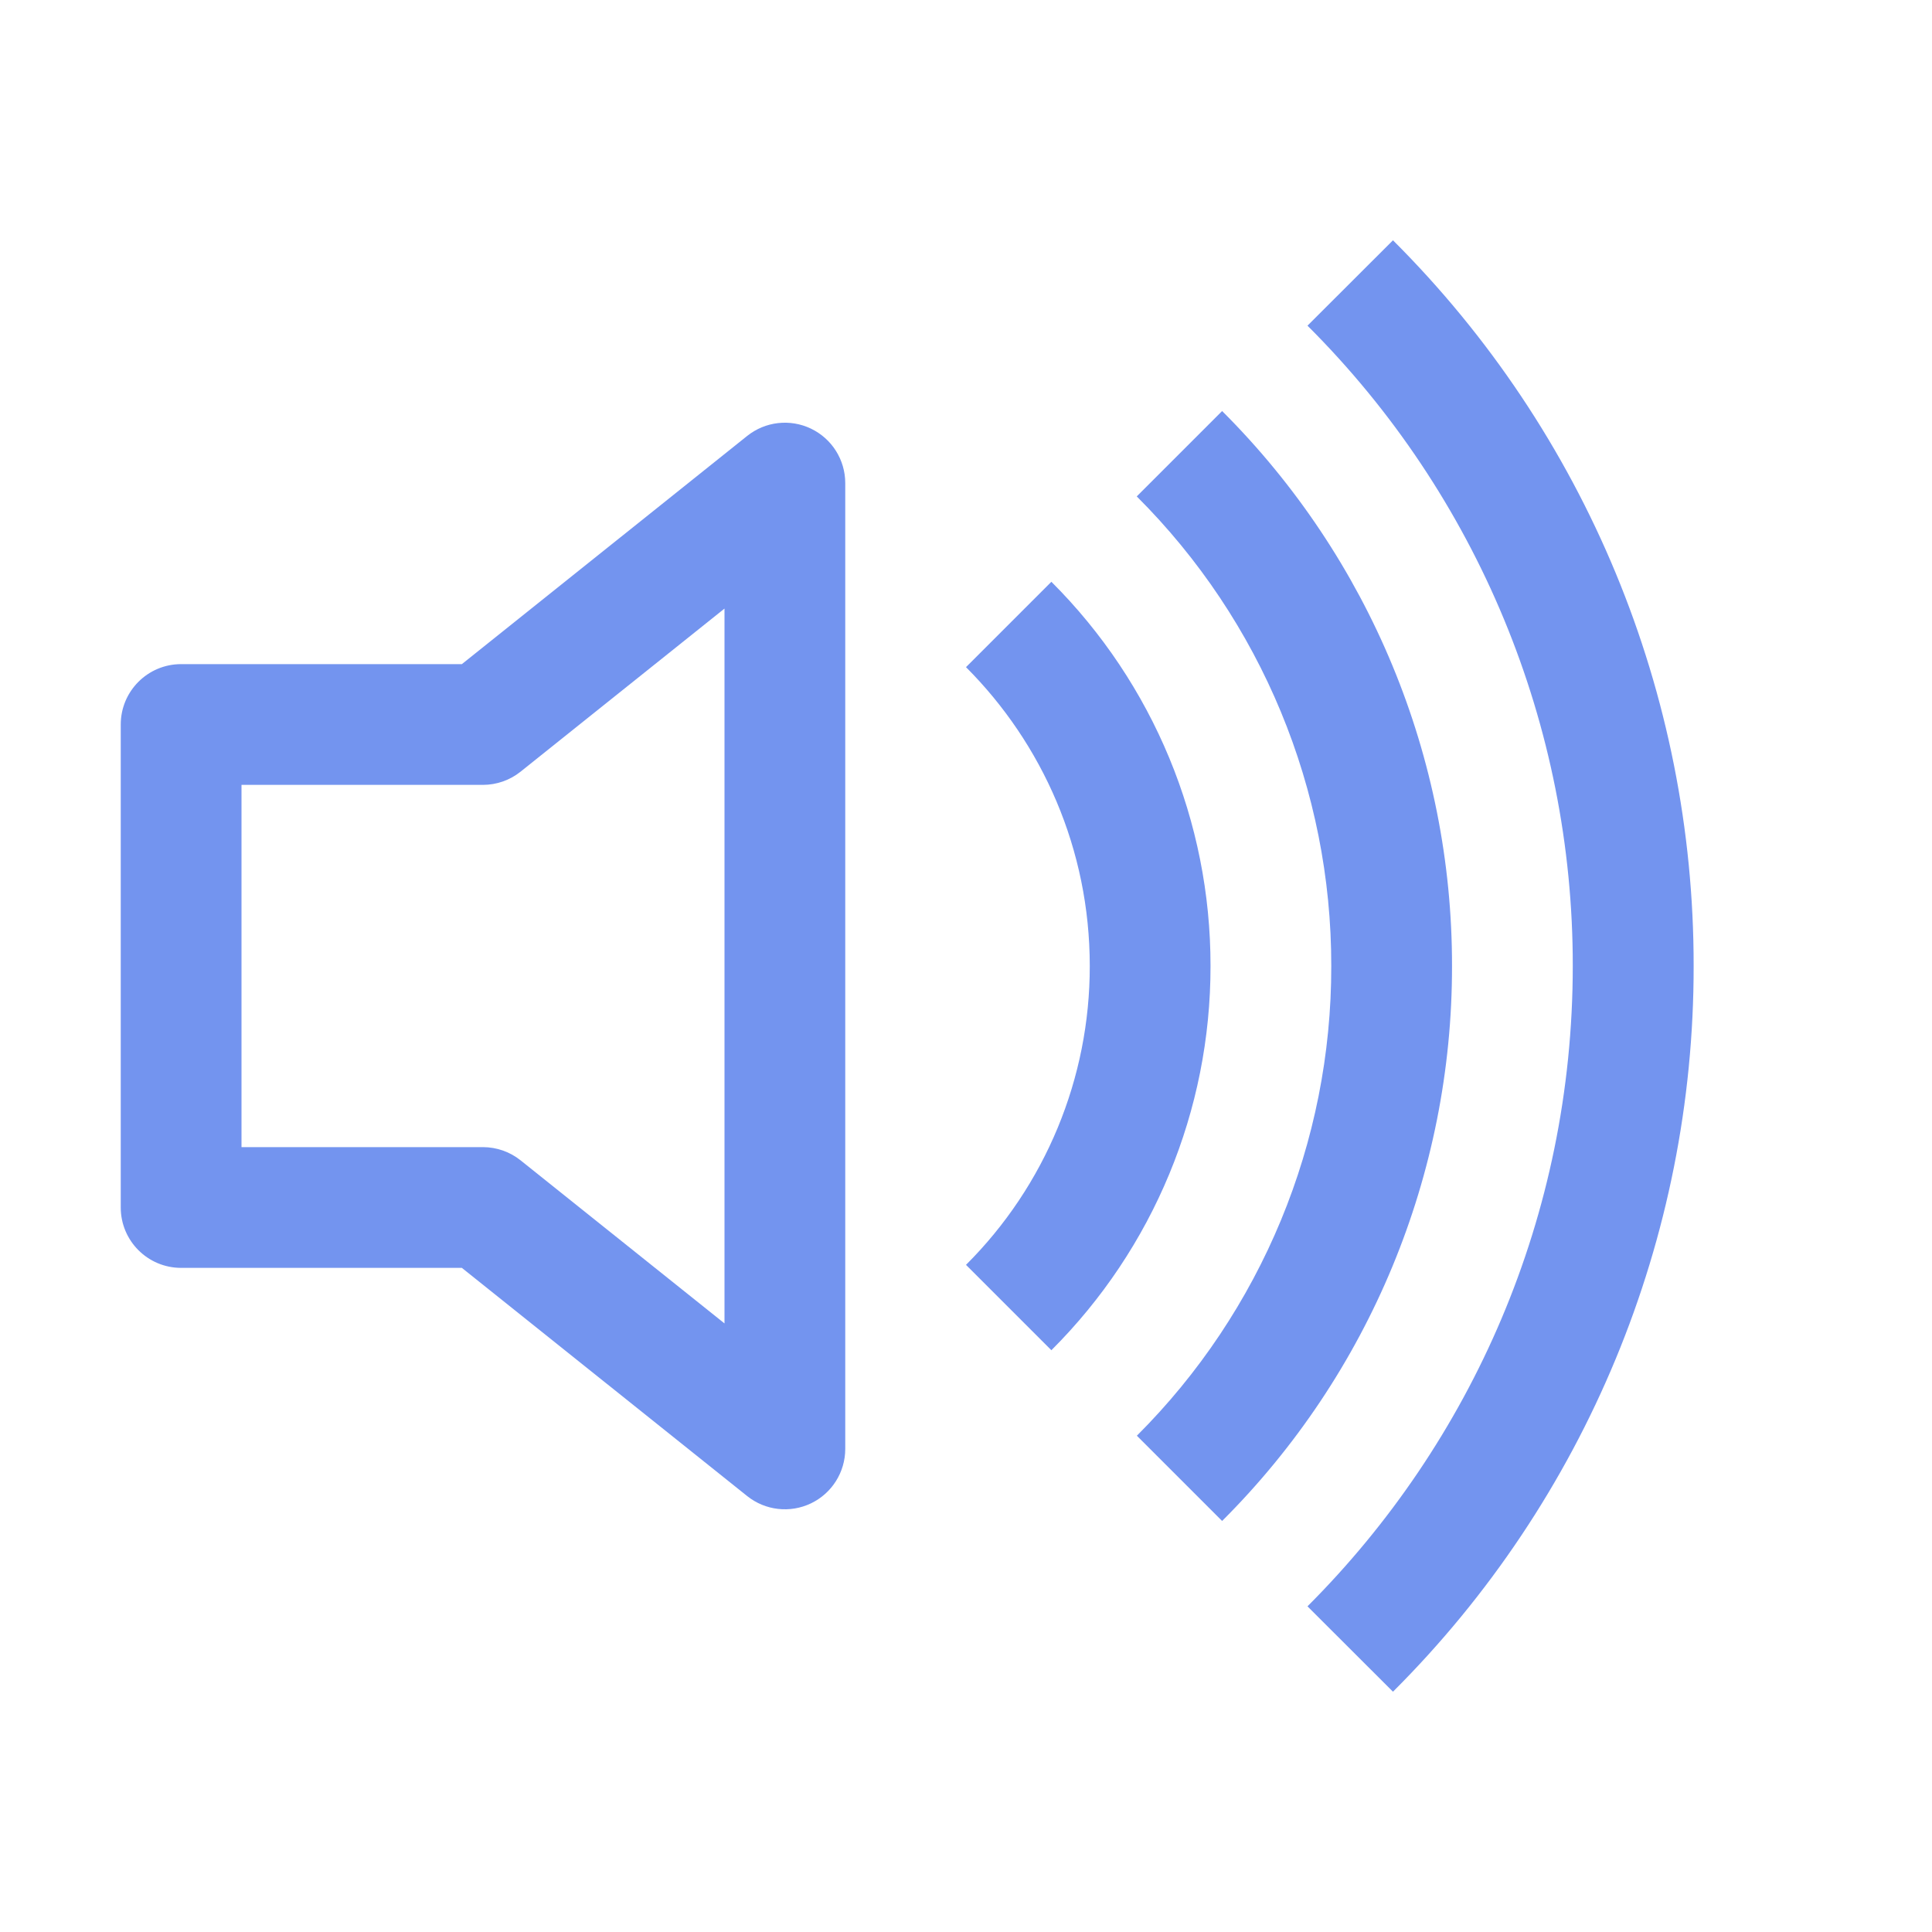
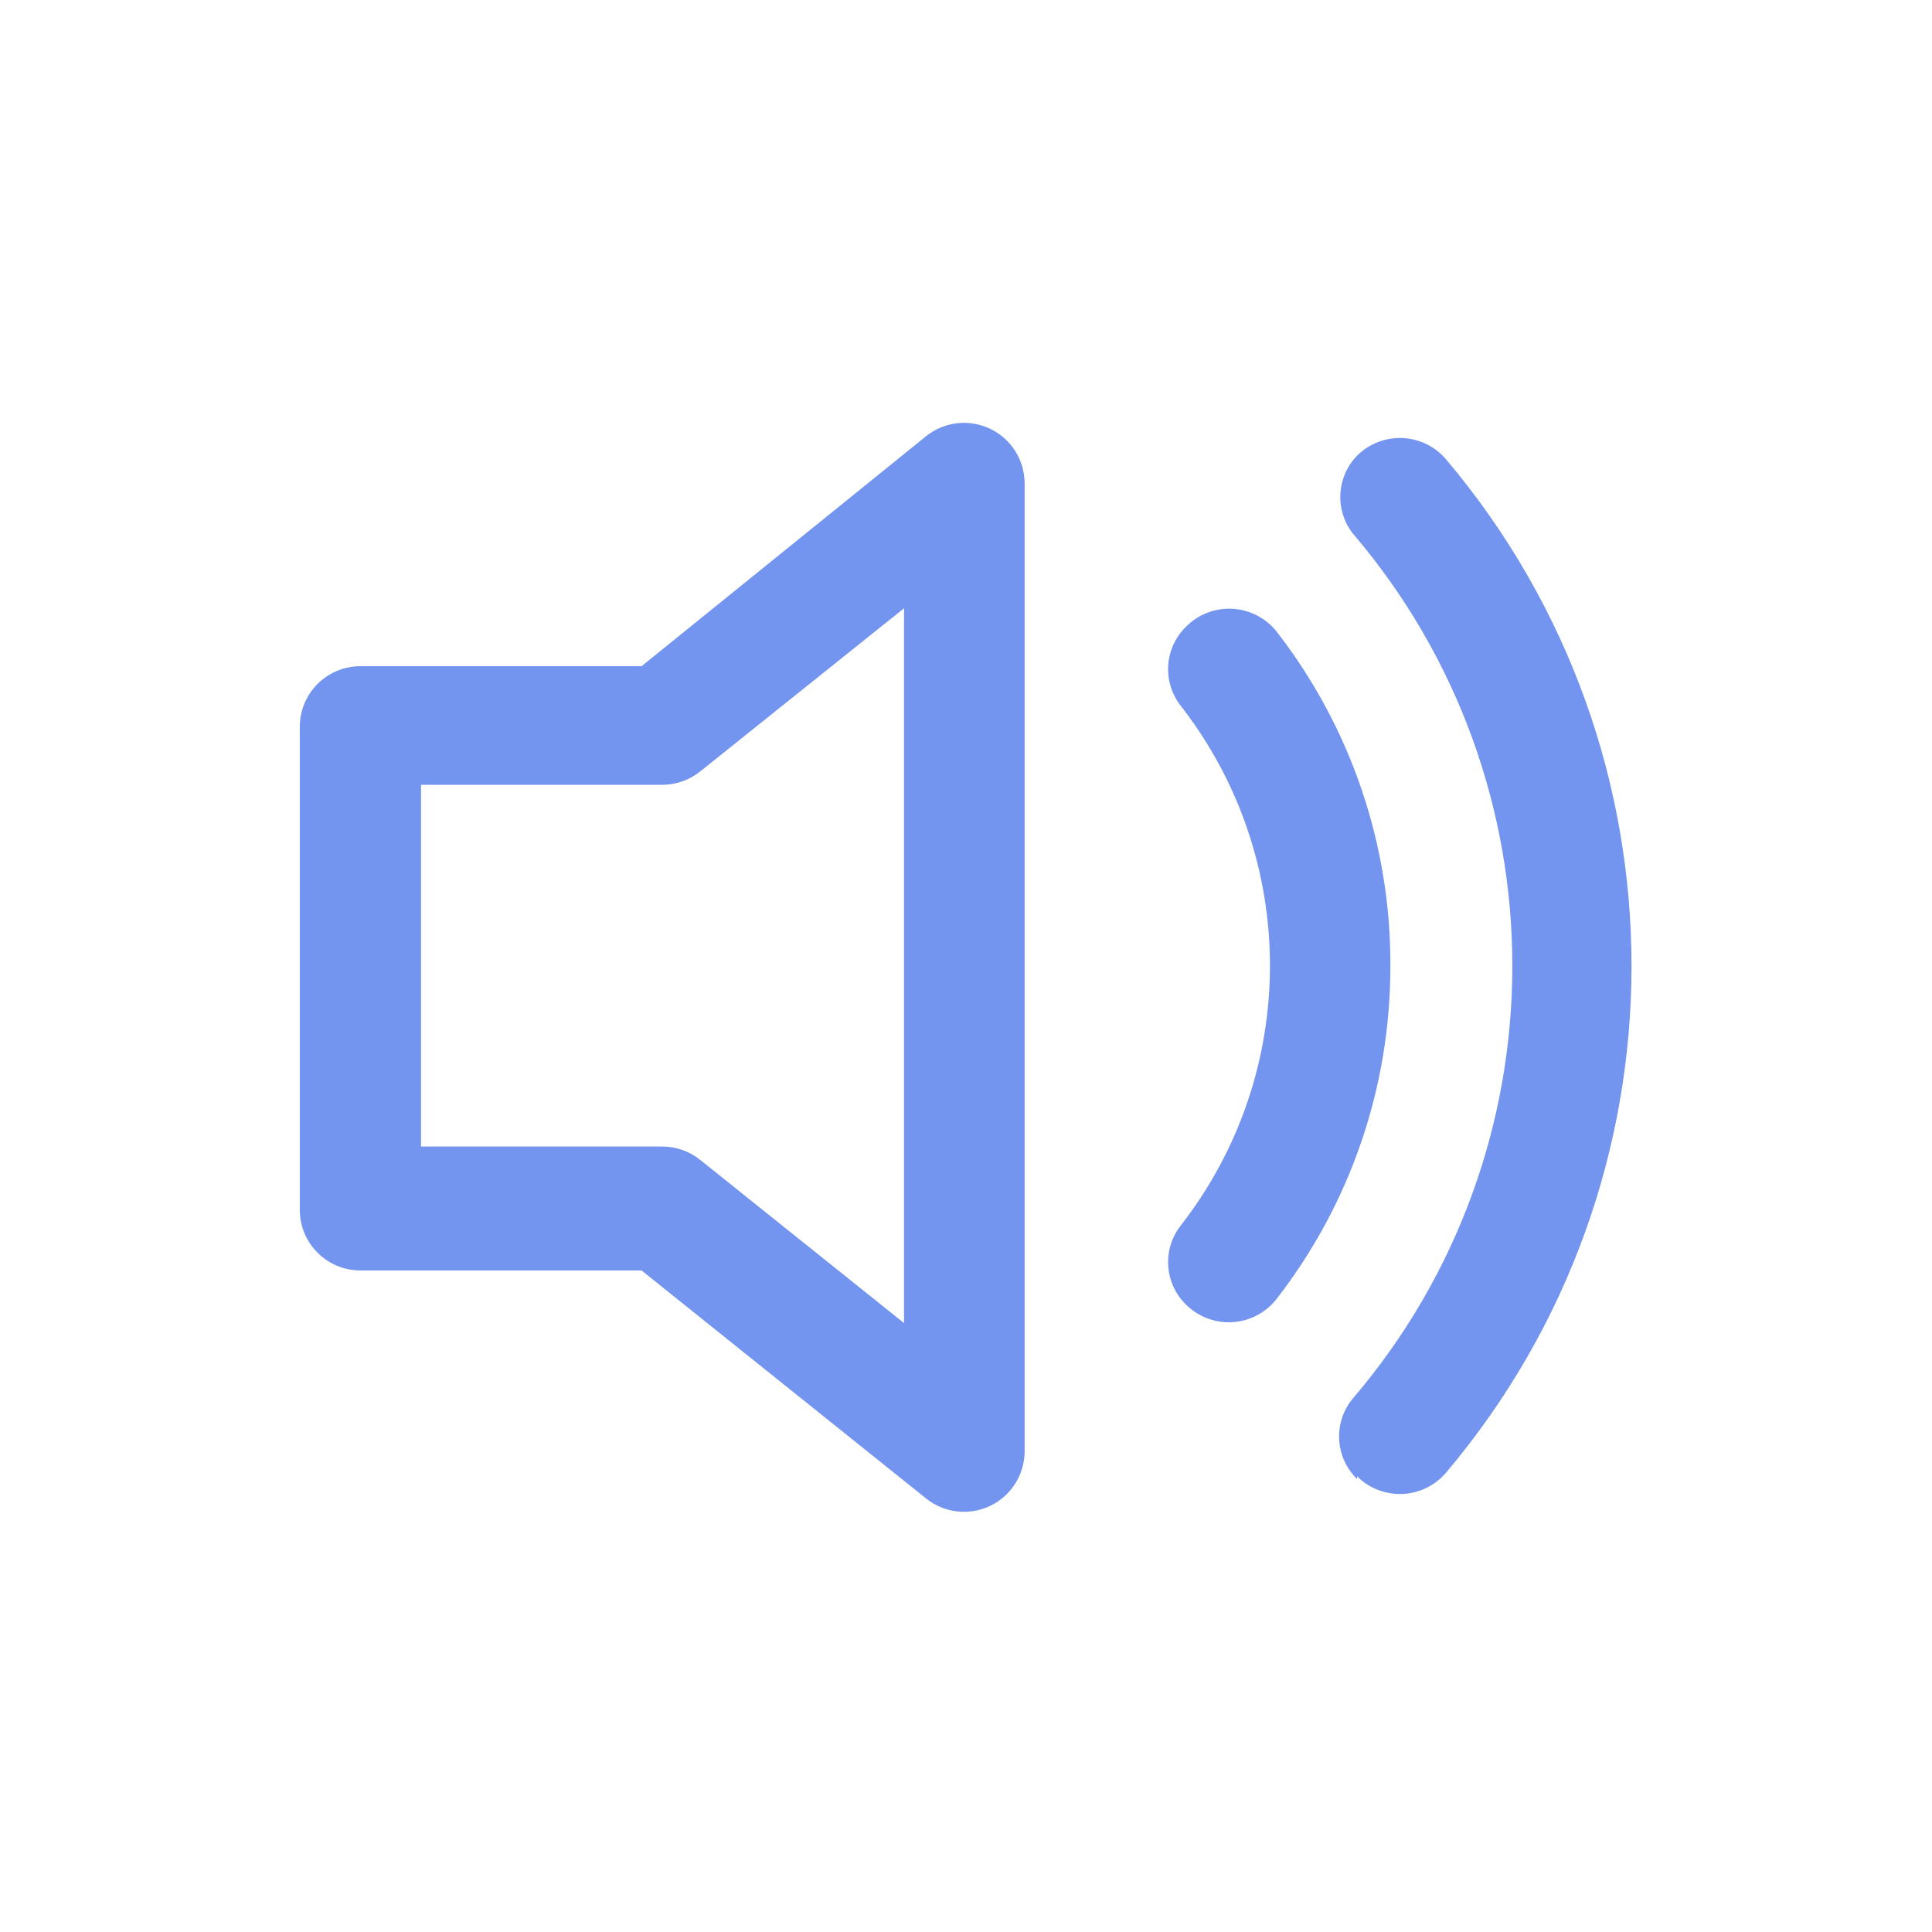
- <svg xmlns="http://www.w3.org/2000/svg" width="29" height="29" fill="#7394ef" class="bi bi-volume-up" viewBox="0 0 16 16">
-   <path d="M11.536 14.01A8.473 8.473 0 0 0 14.026 8a8.473 8.473 0 0 0-2.49-6.01l-.708.707A7.476 7.476 0 0 1 13.025 8c0 2.071-.84 3.946-2.197 5.303l.708.707z" />
-   <path d="M10.121 12.596A6.48 6.48 0 0 0 12.025 8a6.48 6.48 0 0 0-1.904-4.596l-.707.707A5.483 5.483 0 0 1 11.025 8a5.483 5.483 0 0 1-1.61 3.89l.706.706z" />
-   <path d="M10.025 8a4.486 4.486 0 0 1-1.318 3.182L8 10.475A3.489 3.489 0 0 0 9.025 8c0-.966-.392-1.841-1.025-2.475l.707-.707A4.486 4.486 0 0 1 10.025 8zM7 4a.5.5 0 0 0-.812-.39L3.825 5.5H1.5A.5.5 0 0 0 1 6v4a.5.5 0 0 0 .5.5h2.325l2.363 1.89A.5.5 0 0 0 7 12V4zM4.312 6.39 6 5.04v5.92L4.312 9.61A.5.5 0 0 0 4 9.5H2v-3h2a.5.5 0 0 0 .312-.11z" />
+ <svg xmlns="http://www.w3.org/2000/svg" id="Layer_1" data-name="Layer 1" width="29" height="29" viewBox="0 0 29 29">
+   <path d="M20.37,22.16a.91.91,0,0,0,1.34-.06,11.78,11.78,0,0,0,0-15.2.91.91,0,0,0-1.34-.06h0A.89.89,0,0,0,20.3,8,10,10,0,0,1,20.3,21a.89.89,0,0,0,.07,1.2Z" style="fill: #7394ef" />
+   <path d="M20.87,14.5a8.13,8.13,0,0,1-1.71,5,.91.91,0,0,1-1.36.08h0a.89.89,0,0,1-.08-1.18,6.35,6.35,0,0,0,0-7.81.89.89,0,0,1,.08-1.18h0a.91.91,0,0,1,1.37.08A8.13,8.13,0,0,1,20.87,14.5ZM15.38,7.25a.91.91,0,0,0-1.47-.71L9.63,10H5.41a.91.91,0,0,0-.91.91v7.25a.91.91,0,0,0,.91.91H9.63l4.28,3.43a.91.91,0,0,0,1.47-.71Zm-4.87,4.33,3.06-2.45V19.86l-3.06-2.45a.91.91,0,0,0-.57-.2H6.32V11.78H9.95A.91.91,0,0,0,10.51,11.58Z" style="fill: #7394ef" />
</svg>
